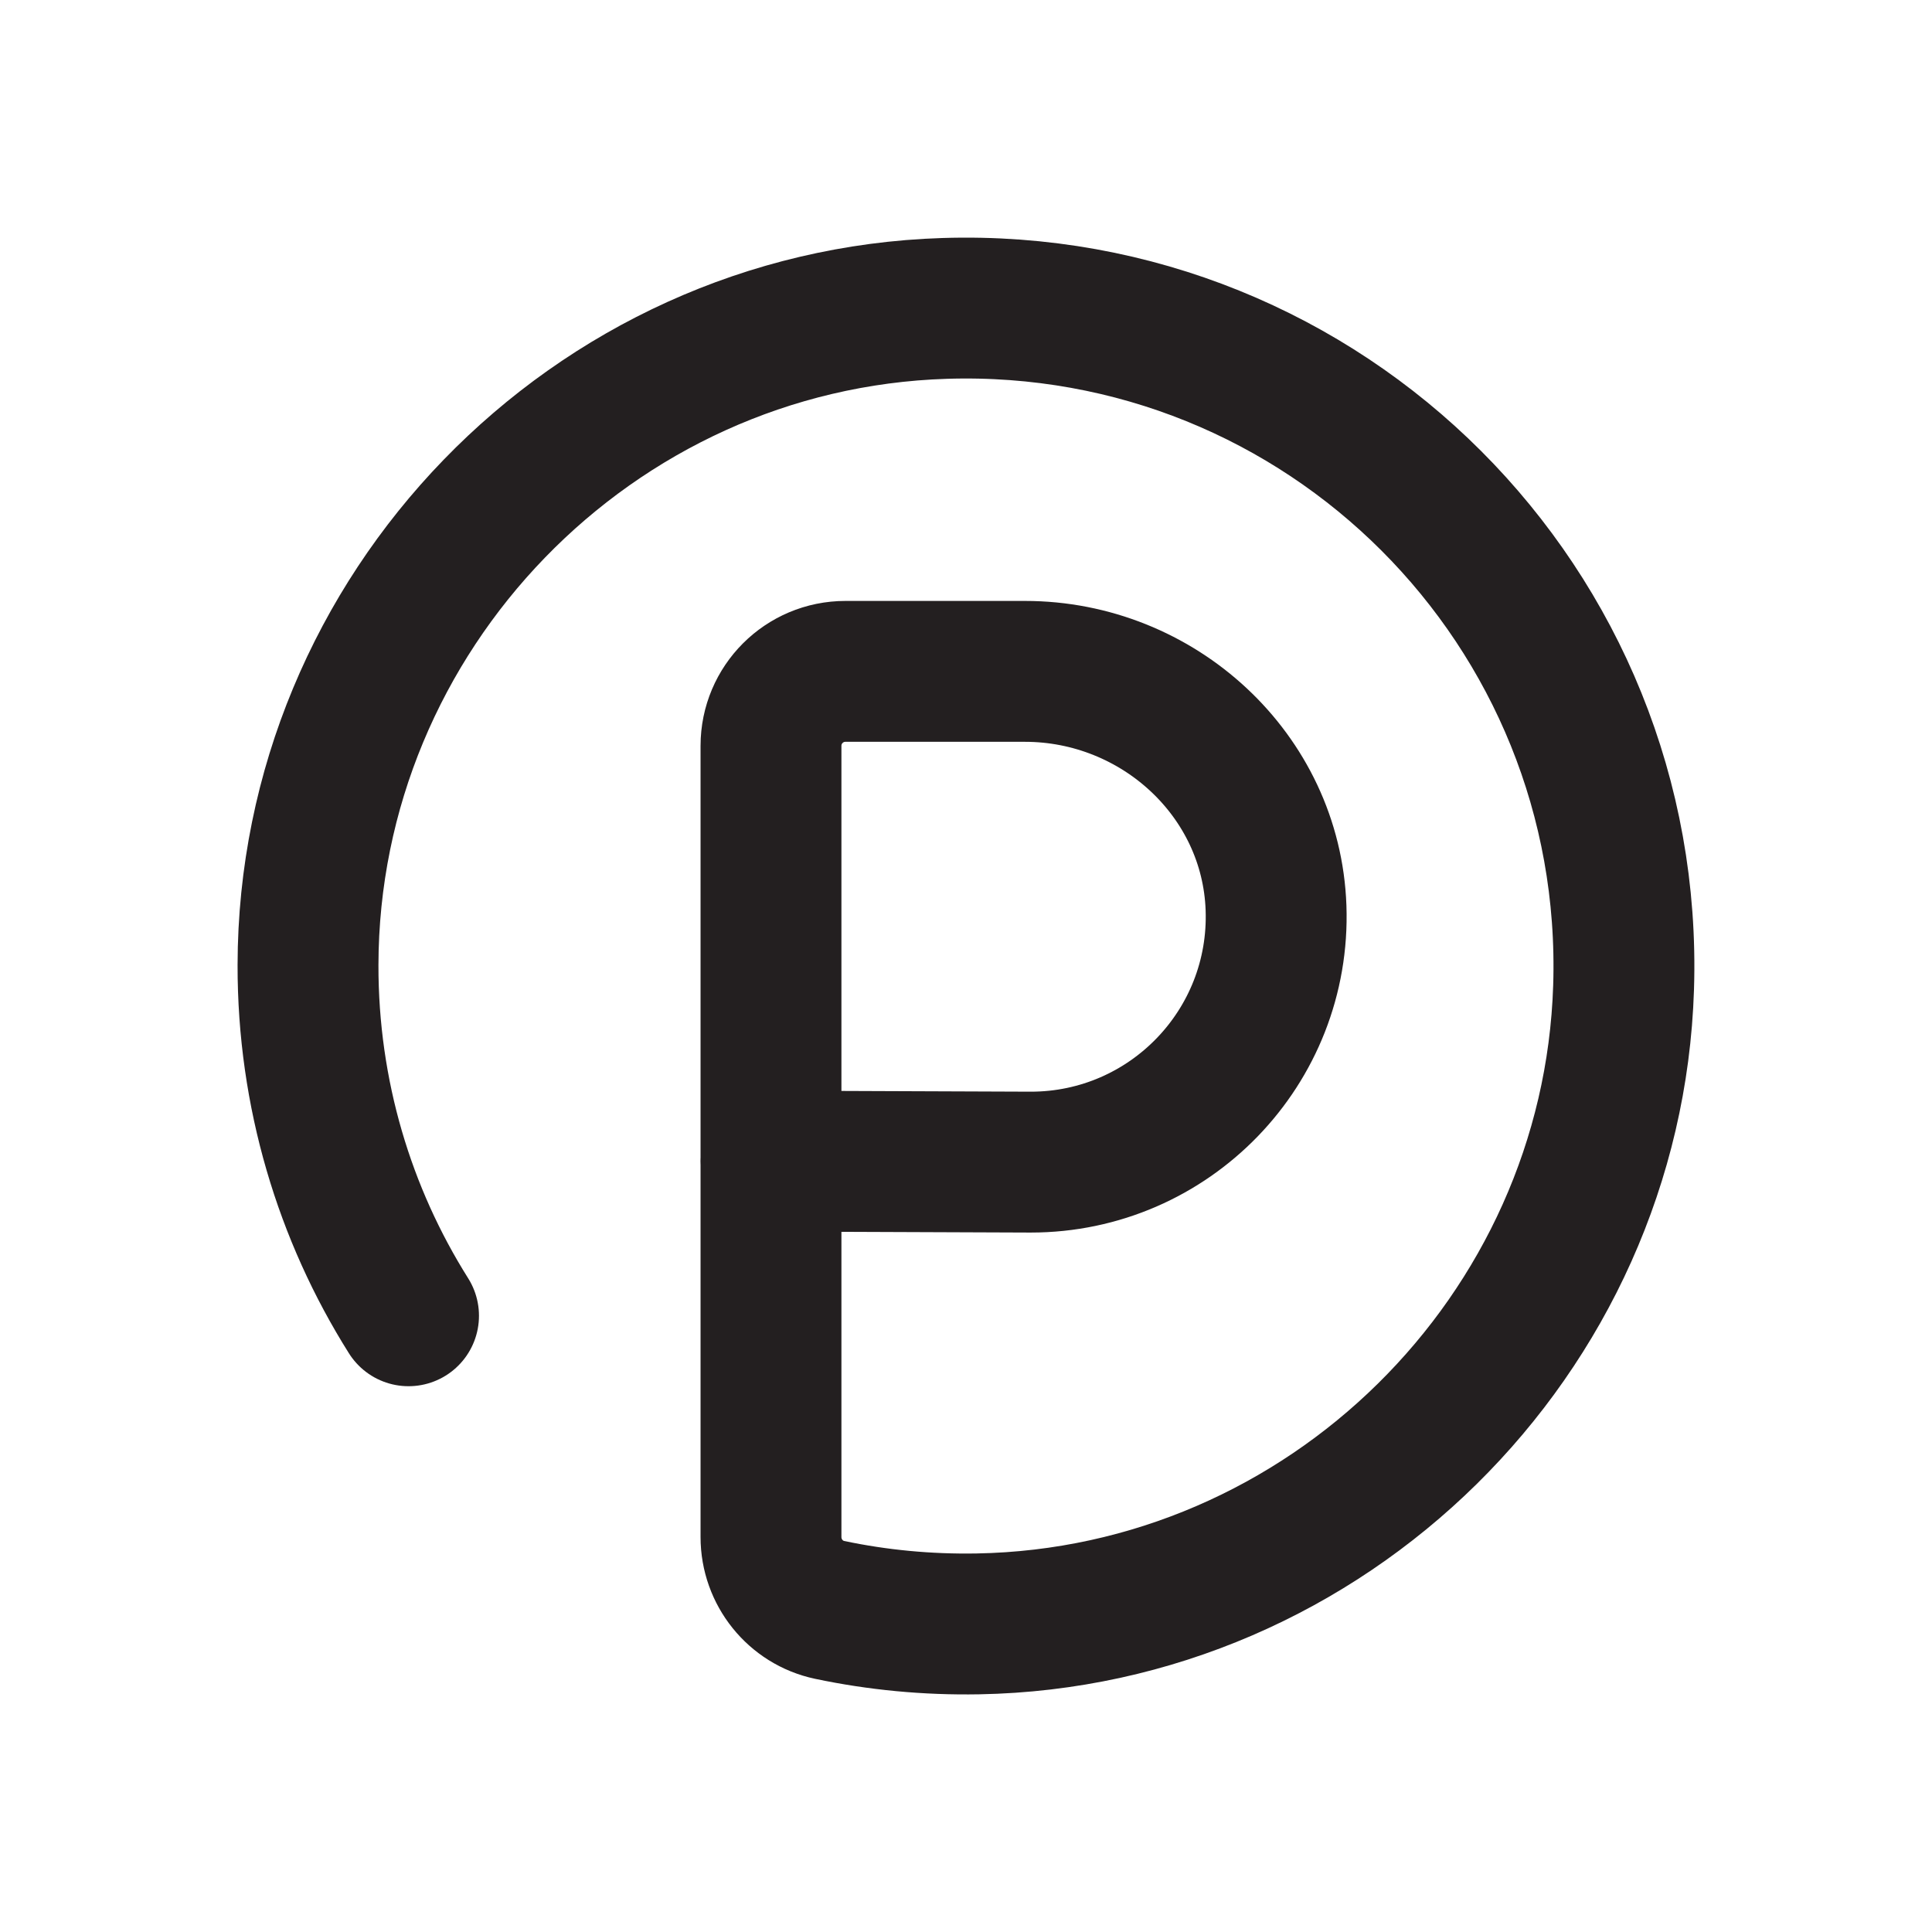
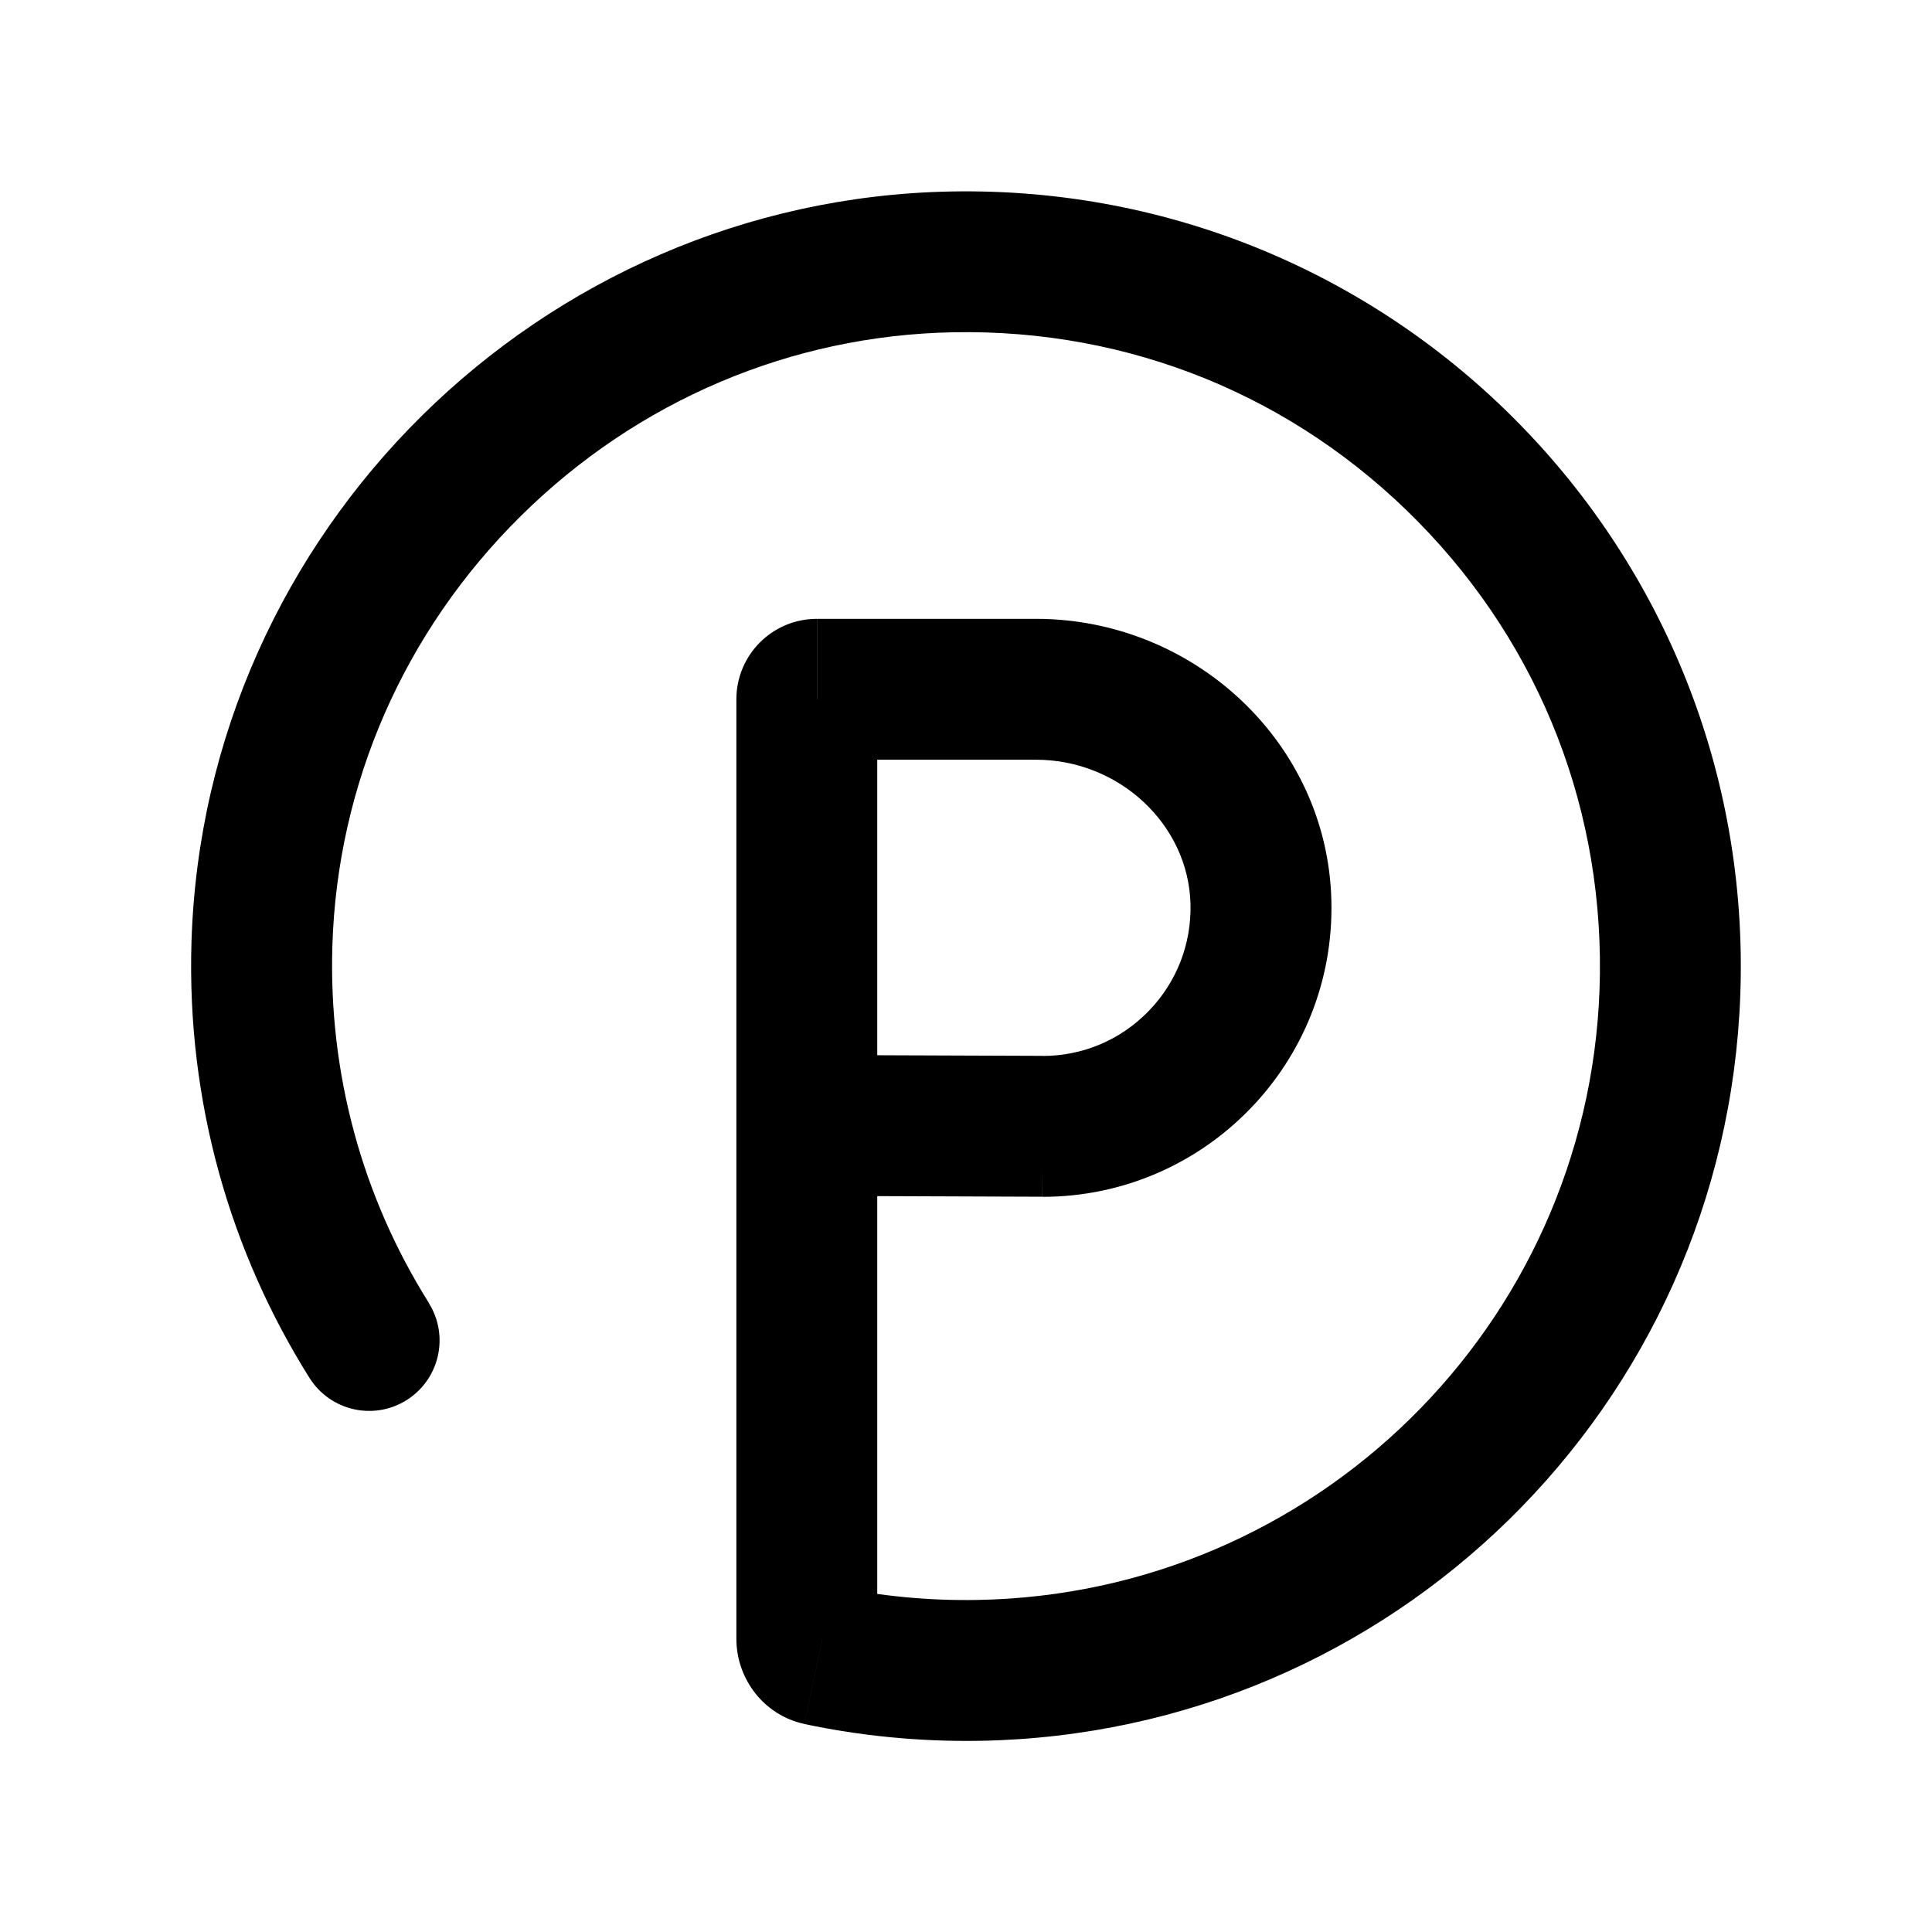
<svg xmlns="http://www.w3.org/2000/svg" id="final" width="192" height="192" viewBox="0 0 192 192">
-   <path d="M40.6,130.76c-6.35-10.09-10.01-22.05-9.99-34.86.05-35.03,28.23-64.14,63.25-65.25,37.81-1.21,68.7,29.69,67.49,67.49-1.1,34.59-29.55,62.62-64.16,63.24-5.06.09-10-.39-14.74-1.39-3.41-.72-5.83-3.76-5.83-7.24v-78.63c0-4.09,3.31-7.4,7.4-7.4h17.84c13.22,0,24.48,10.28,24.95,23.5.49,13.87-10.61,25.27-24.37,25.27l-25.83-.1" fill="none" stroke="#231f20" stroke-linecap="round" stroke-miterlimit="10" stroke-width="14" />
+   <path d="M42.62,129.48c-6.66-10.59-9.97-22.86-9.59-35.47.49-16.11,7.15-31.3,18.75-42.75,11.59-11.46,26.86-17.94,42.98-18.24,17.51-.33,33.9,6.35,46.16,18.82,12.26,12.47,18.66,28.98,18.04,46.5-1.2,33.42-28.34,60.06-61.8,60.66-4.83.09-9.65-.37-14.32-1.36l-2.91,13.69c5.62,1.19,11.47,1.77,17.48,1.67,40.95-.73,74.07-33.23,75.54-74.15.79-22.15-7.77-42.3-22.05-56.82-14.29-14.54-34.32-23.42-56.41-23-20.4.39-38.95,8.84-52.56,22.28-13.61,13.45-22.27,31.89-22.9,52.28-.49,15.95,3.88,30.86,11.73,43.35,2.06,3.27,6.38,4.26,9.65,2.2,3.27-2.06,4.26-6.38,2.2-9.65h0ZM87.18,162.85v-93.35s-14,0-14,0v93.35s14,0,14,0h0ZM81.18,75.5h21.77c8.26,0,15.15,6.42,15.36,14.32.1,4.01-1.38,7.8-4.17,10.67-2.79,2.87-6.54,4.45-10.54,4.45v14c8.06,0,15.35-3.32,20.57-8.68,5.21-5.34,8.35-12.7,8.14-20.8-.4-15.67-13.68-27.96-29.35-27.96h-21.77v14h0ZM103.65,104.93l-21.54-.08c-3.87-.01-7.01,3.11-7.03,6.97-.01,3.87,3.11,7.01,6.97,7.03l21.54.08.05-14h0ZM82.84,157.63l-1.11,5.23h5.45c0-2.54-1.79-4.69-4.34-5.23h0ZM81.73,162.85h-8.55c0,4.05,2.79,7.63,6.75,8.47l1.8-8.47h0ZM81.18,61.5c-4.42,0-8,3.58-8,8h8v-8h0ZM87.18,69.5h-6v6c3.31,0,6-2.69,6-6h0ZM103.6,104.93v14l.05-14-.05,14v-14h0Z" />
</svg>
